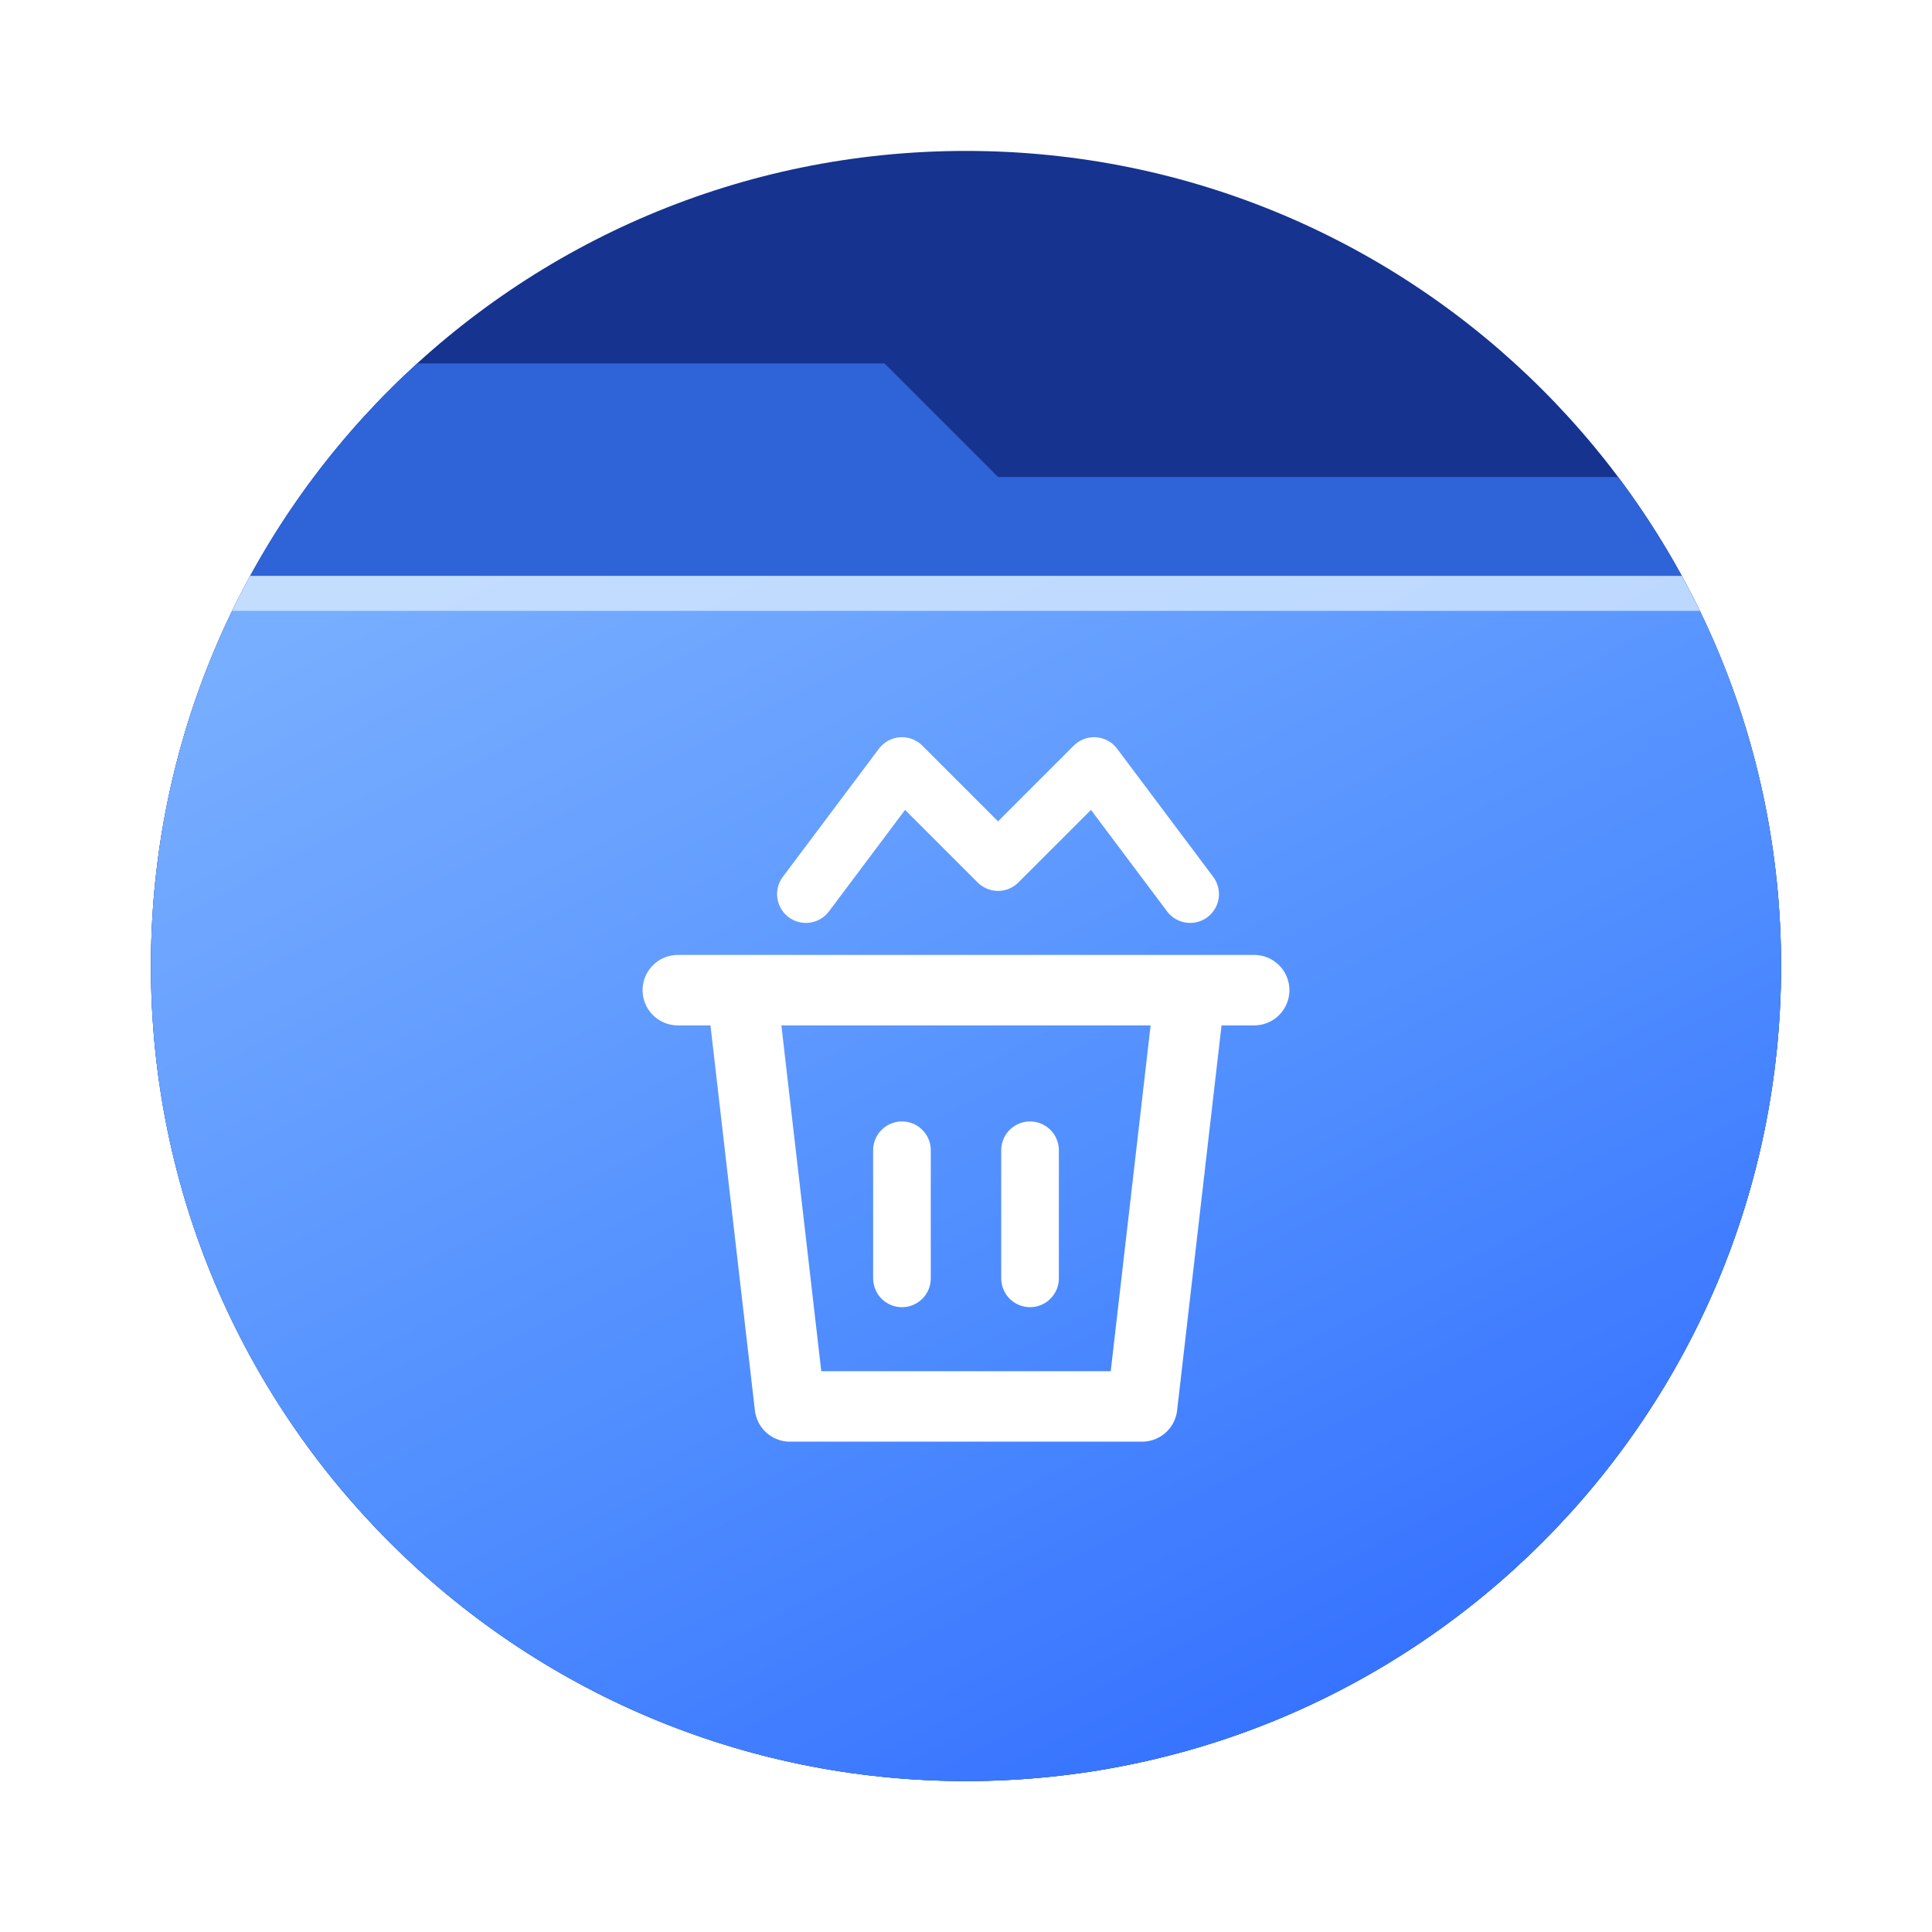
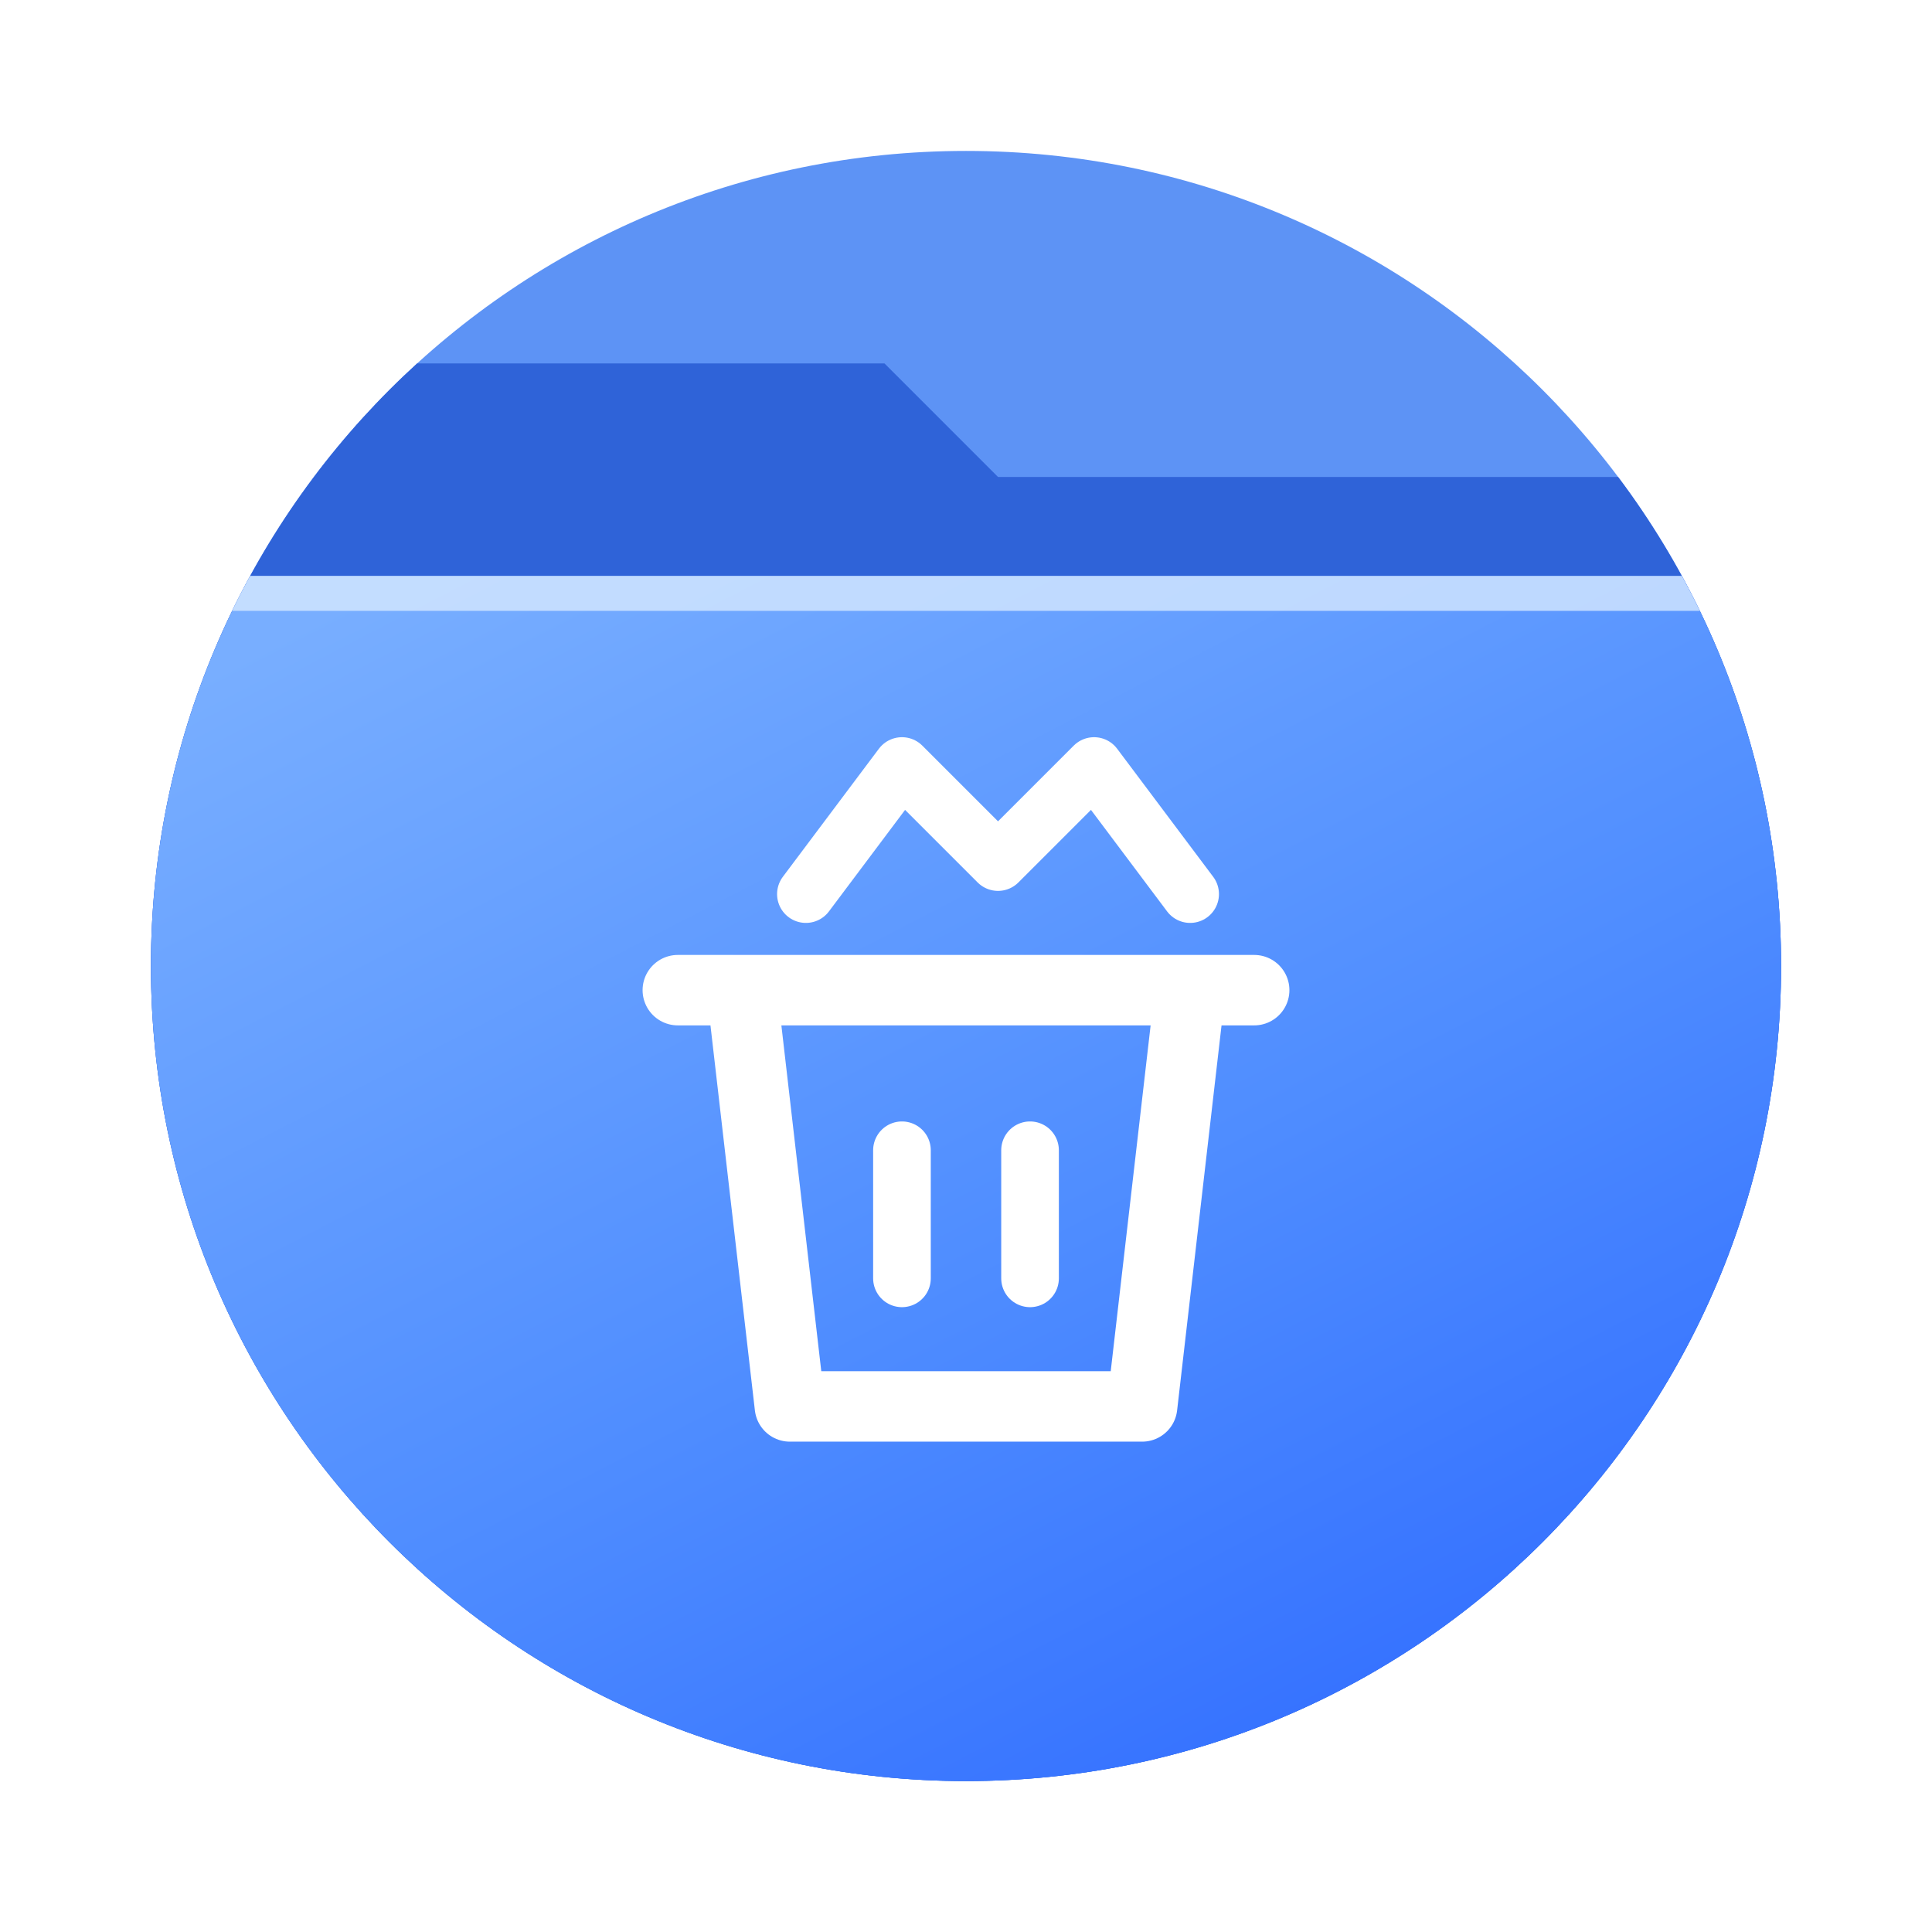
<svg xmlns="http://www.w3.org/2000/svg" width="64" height="64" viewBox="0 0 64 64">
  <defs>
    <clipPath id="disk">
      <circle cx="32" cy="32" r="28" />
    </clipPath>
    <linearGradient id="front" x1=".15" y1="0" x2=".85" y2="1">
      <stop offset="0" stop-color="#78aeff" />
      <stop offset=".55" stop-color="#4f8dff" />
      <stop offset="1" stop-color="#2f6bff" />
    </linearGradient>
  </defs>
  <g transform="translate(32 32) scale(0.9643) translate(-32 -32)">
    <g clip-path="url(#disk)">
-       <rect x="4" y="4" width="56" height="56" fill="#15338f" />
+       <rect x="4" y="4" width="56" height="56" fill="#5d93f5" />
      <path d="M4 11.3H29.2L33.1 15.2H60V60H4z" fill="#2f63d8" />
      <path d="M4 18.6H60V60H4z" fill="url(#front)" />
      <path d="M4 19.2H60" stroke="#d6e8ff" stroke-width="1.2" opacity=".8" />
    </g>
    <g color="#ffffff" transform="translate(32 37.23) scale(1.1)">
      <path d="M-9 -4h18M-7 -4l1.5 13h11l1.5-13" fill="none" stroke="currentColor" stroke-width="2.2" stroke-linecap="round" stroke-linejoin="round" />
      <path d="M-5 -7l3-4 3 3 3-3 3 4" fill="none" stroke="currentColor" stroke-width="1.8" stroke-linecap="round" stroke-linejoin="round" />
      <path d="M-2 1v4M2 1v4" fill="none" stroke="currentColor" stroke-width="1.8" stroke-linecap="round" stroke-linejoin="round" />
    </g>
  </g>
</svg>
